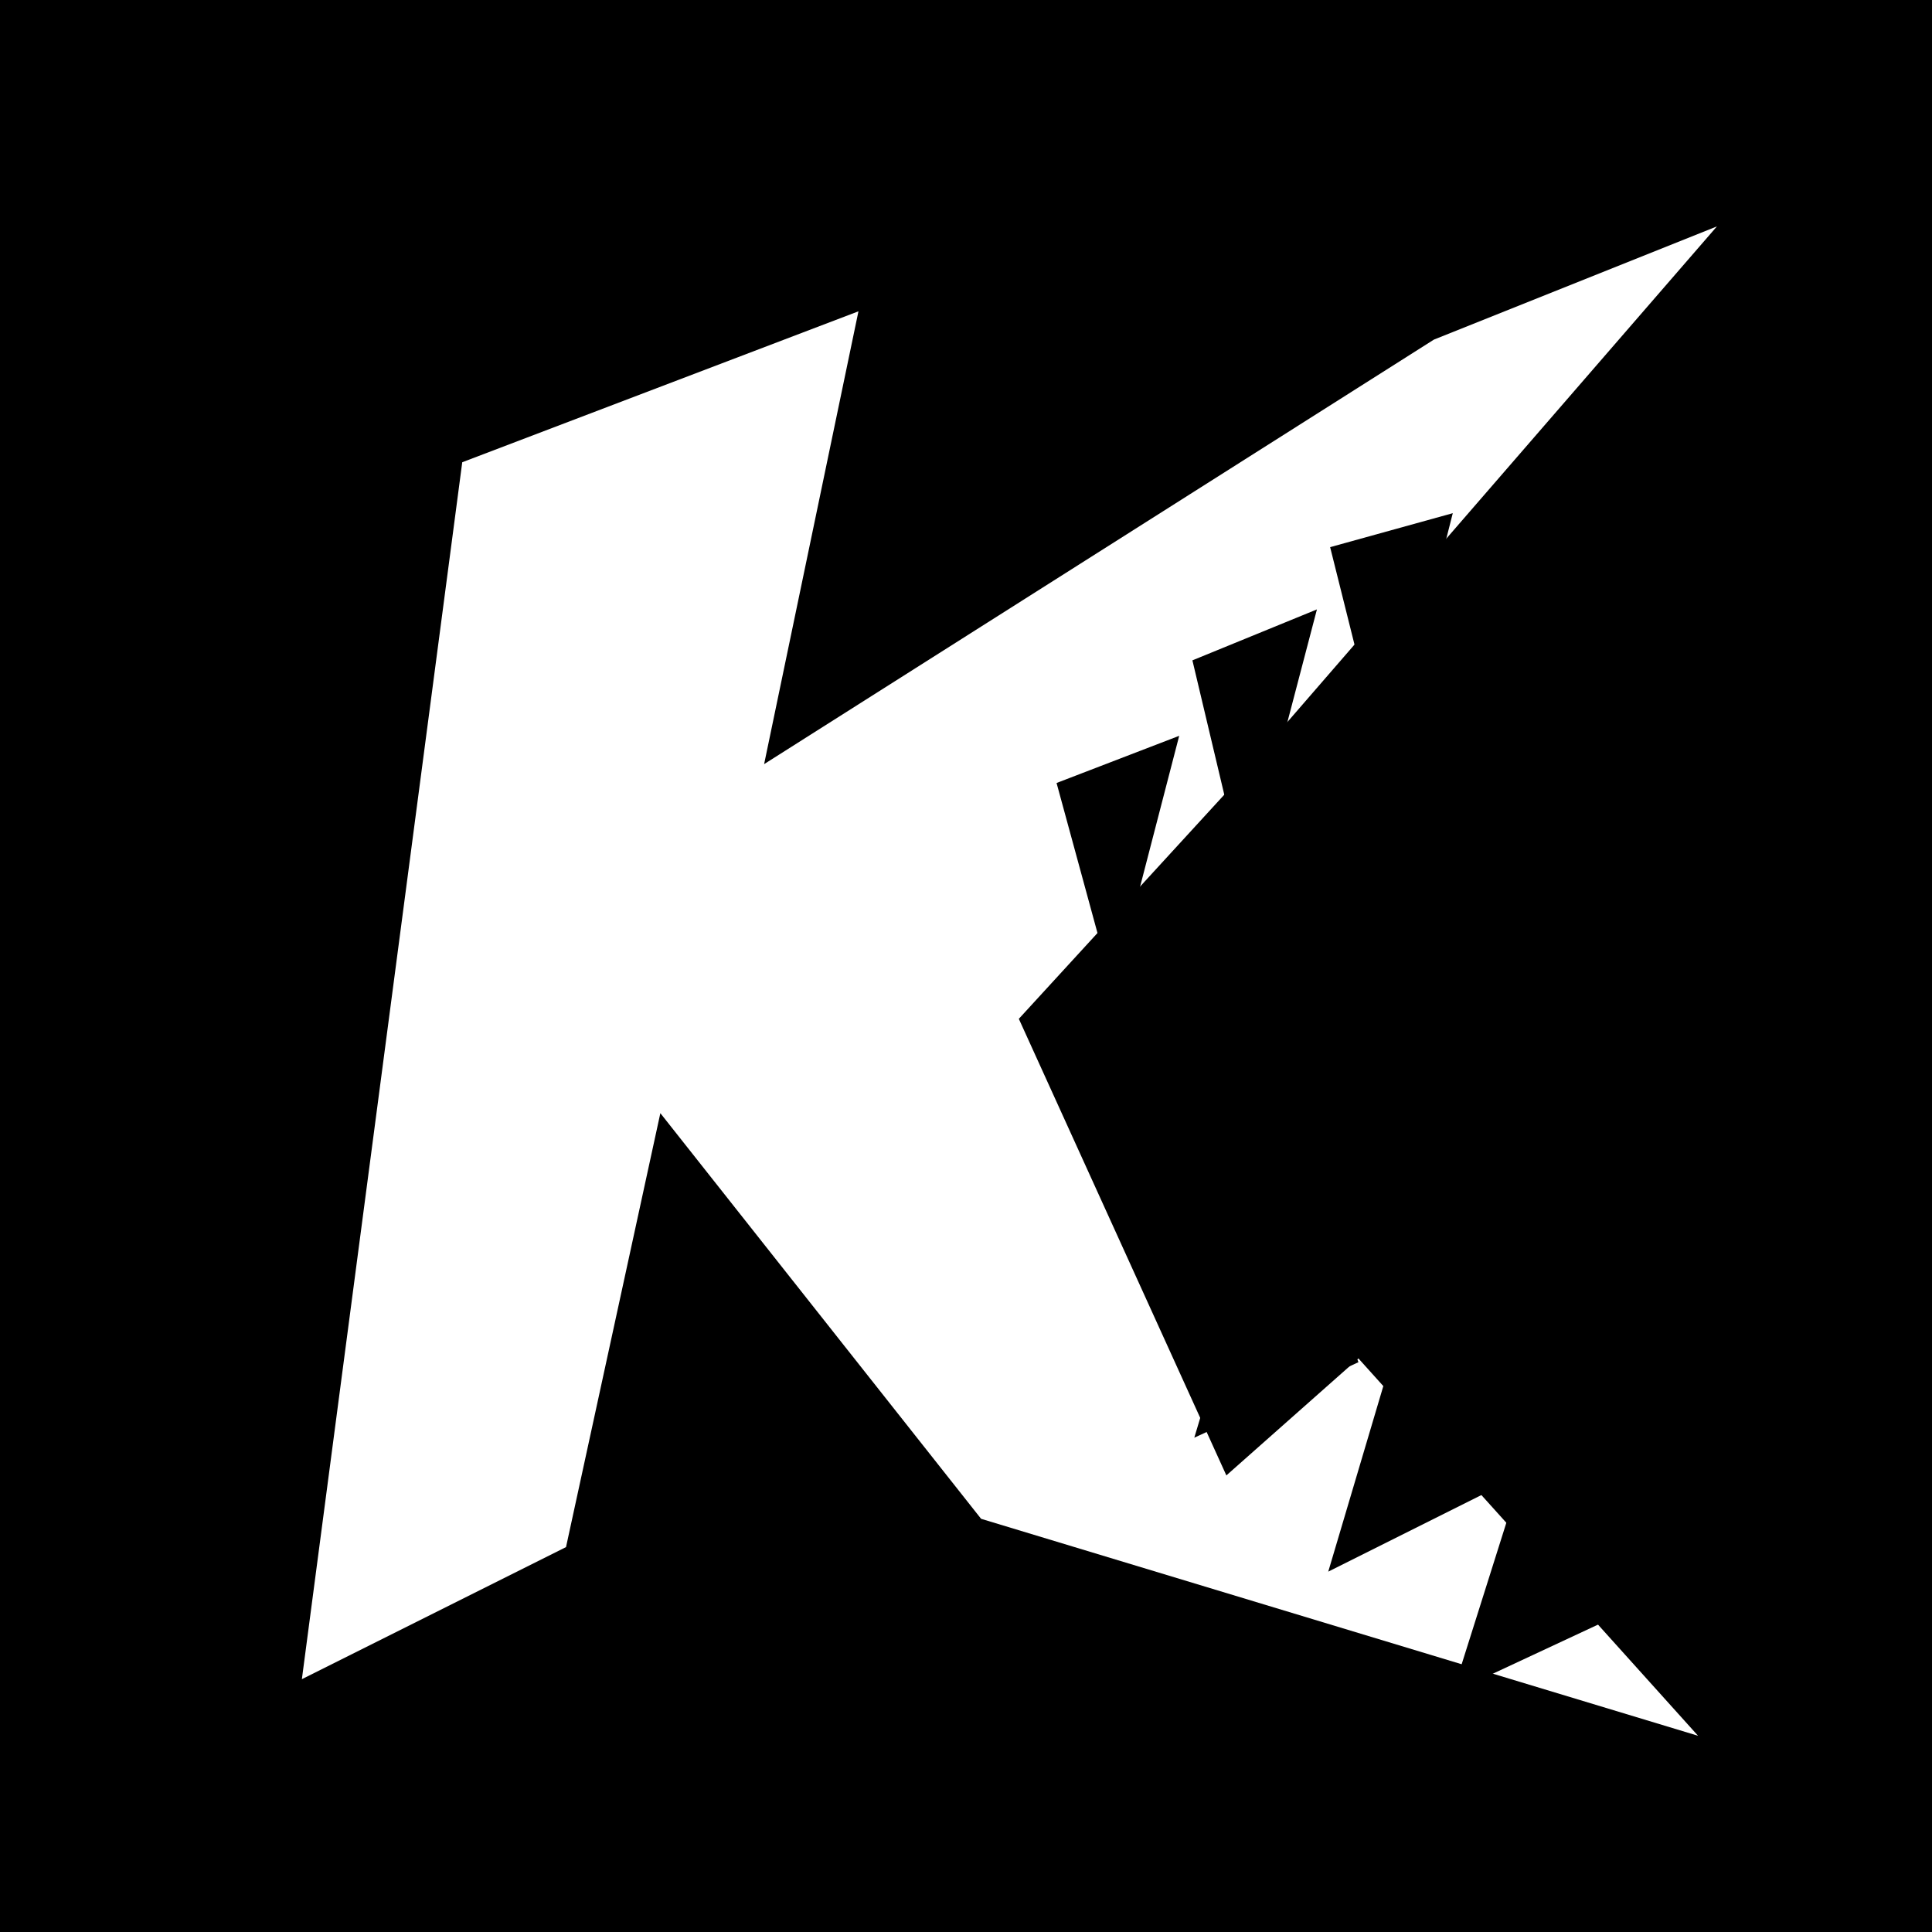
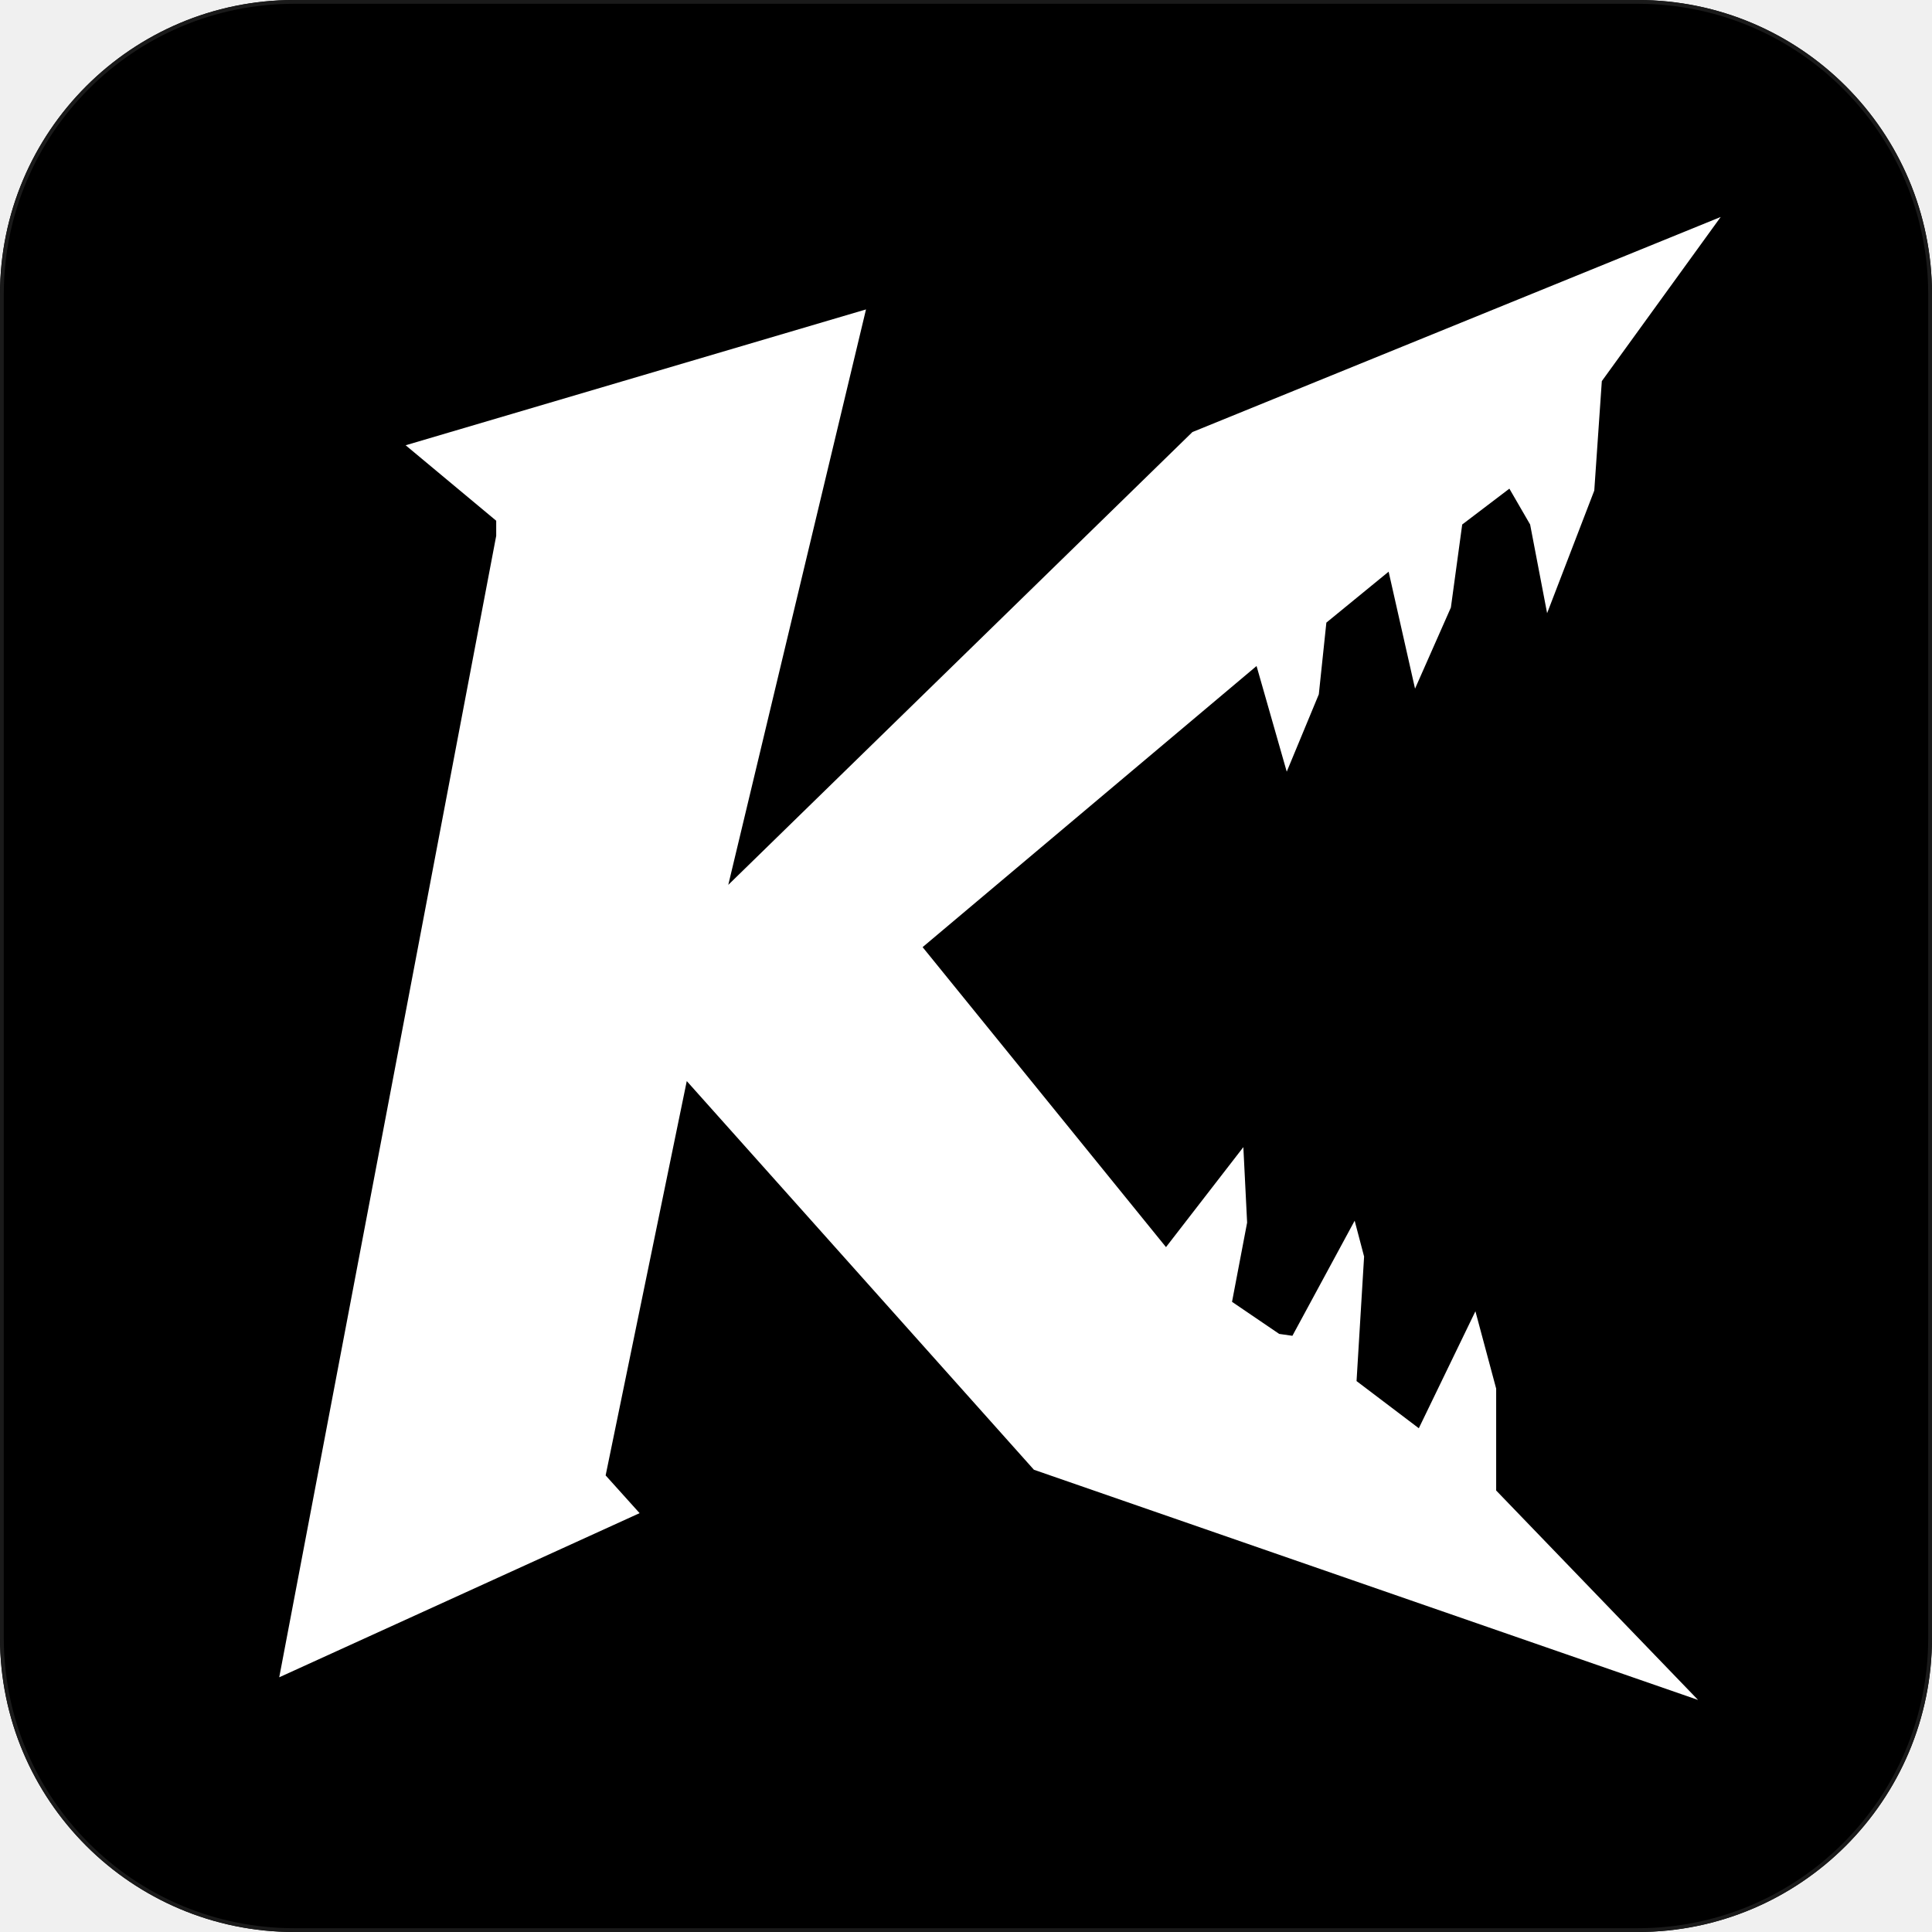
- <svg xmlns="http://www.w3.org/2000/svg" width="1024" height="1024" viewBox="0 0 1024 1024">
-   <rect width="1024" height="1024" fill="#000" />
-   <path fill="#fff" d="M160 890 300 820 350 590 520 805 900 920 720 720 650 782 540 540 650 420 910 120 760 180 405 405 455 165 245 245z" />
-   <path fill="#000" d="M705 290 735 410 770 272zM632 350l28 118 38-145zM560 415l30 110 35-135zM720 722l-42-110-45 150zM790 790l-40-112-46 155zM860 855l-42-110-48 152z" />
+ <svg xmlns="http://www.w3.org/2000/svg" width="512" height="512" viewBox="0 0 512 512">
+   <rect width="512" height="512" rx="78" fill="#000" />
+   <rect x="0.5" y="0.5" width="511" height="511" rx="77.5" fill="none" stroke="#1a1a1a" stroke-width="1" />
+   <path fill="#fff" d="M 450.0 450.5 L 274.0 389.5 L 182.0 286.5 L 160.5 391.0 L 169.5 401.0 L 74.0 444.5 L 131.5 142.0 L 131.5 138.0 L 107.5 118.0 L 229.5 82.0 L 193.0 234.5 L 316.0 114.5 L 456.0 57.5 L 424.5 101.0 L 422.5 130.0 L 410.0 162.5 L 405.5 139.0 L 400.0 129.5 L 387.5 139.0 L 384.5 161.0 L 375.0 182.5 L 368.0 151.5 L 351.5 165.0 L 349.5 184.0 L 341.0 204.5 L 333.0 176.5 L 244.5 251.0 L 309.0 330.5 L 329.5 304.0 L 330.5 324.0 L 326.5 345.0 L 339.0 353.5 L 342.5 354.0 L 359.0 323.5 L 361.5 333.0 L 359.5 366.0 L 376.0 378.5 L 391.0 347.5 L 396.5 368.0 L 396.5 395.0 L 450.0 450.5 Z" />
</svg>
